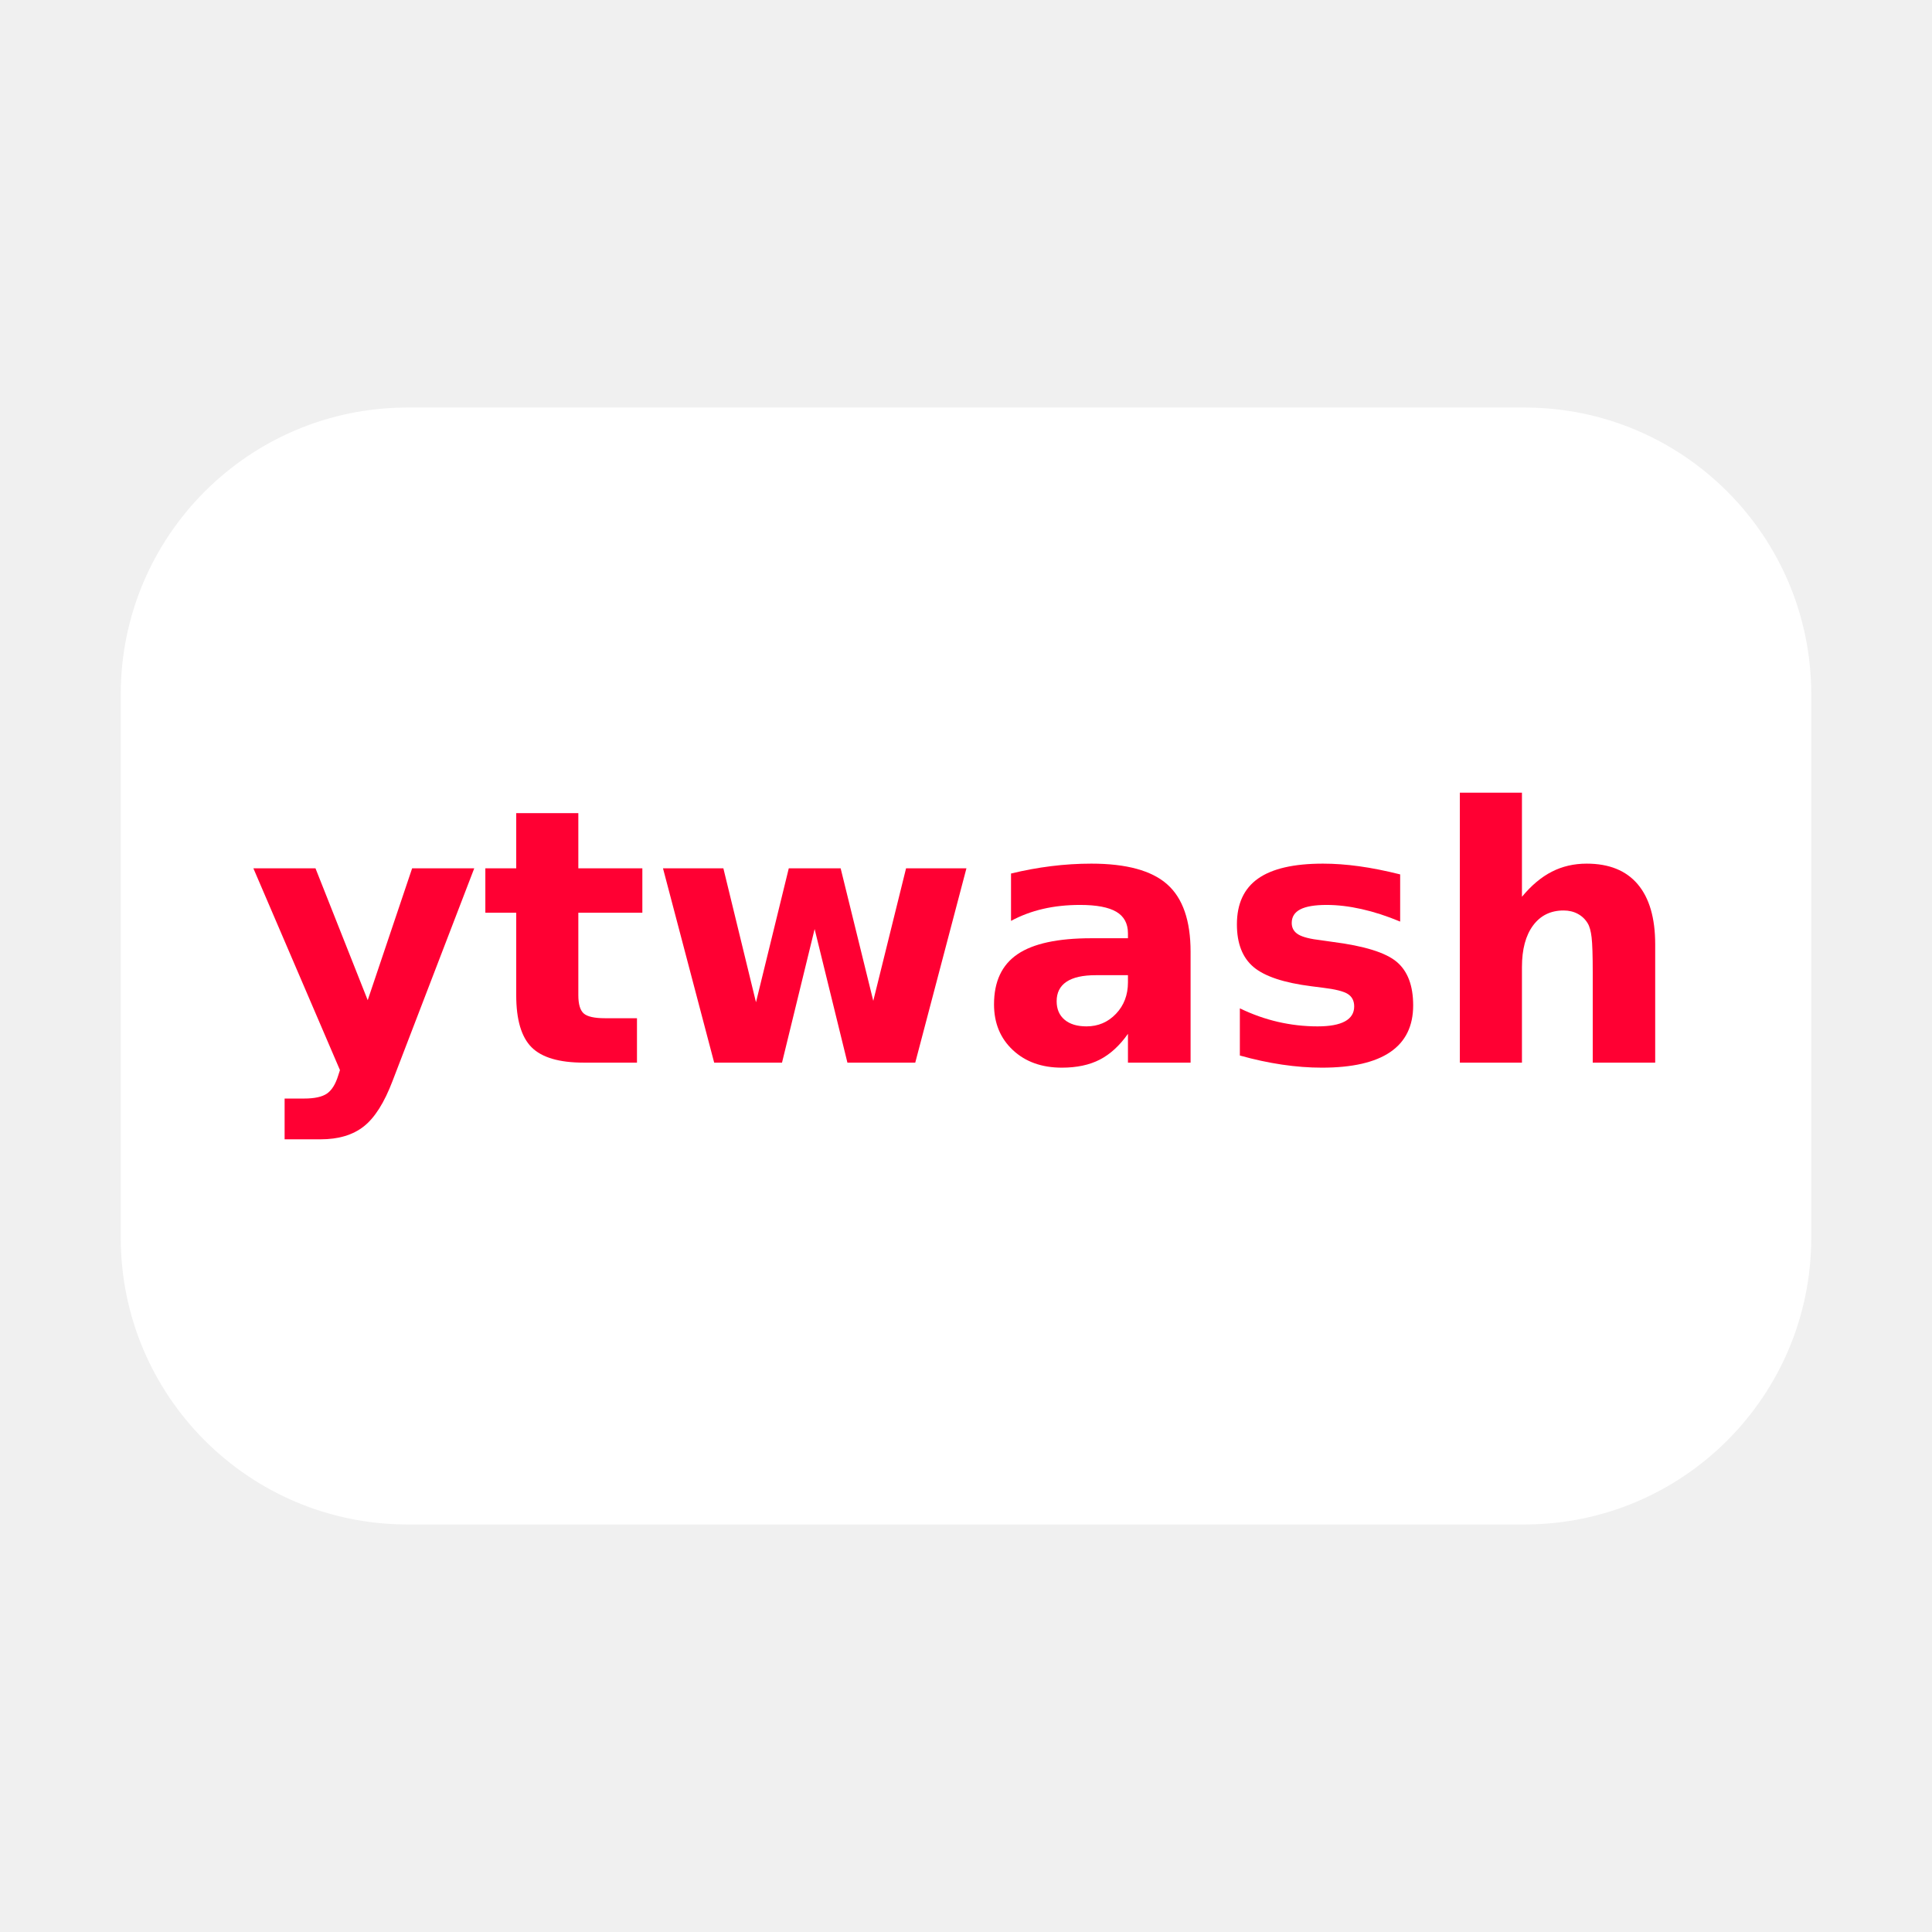
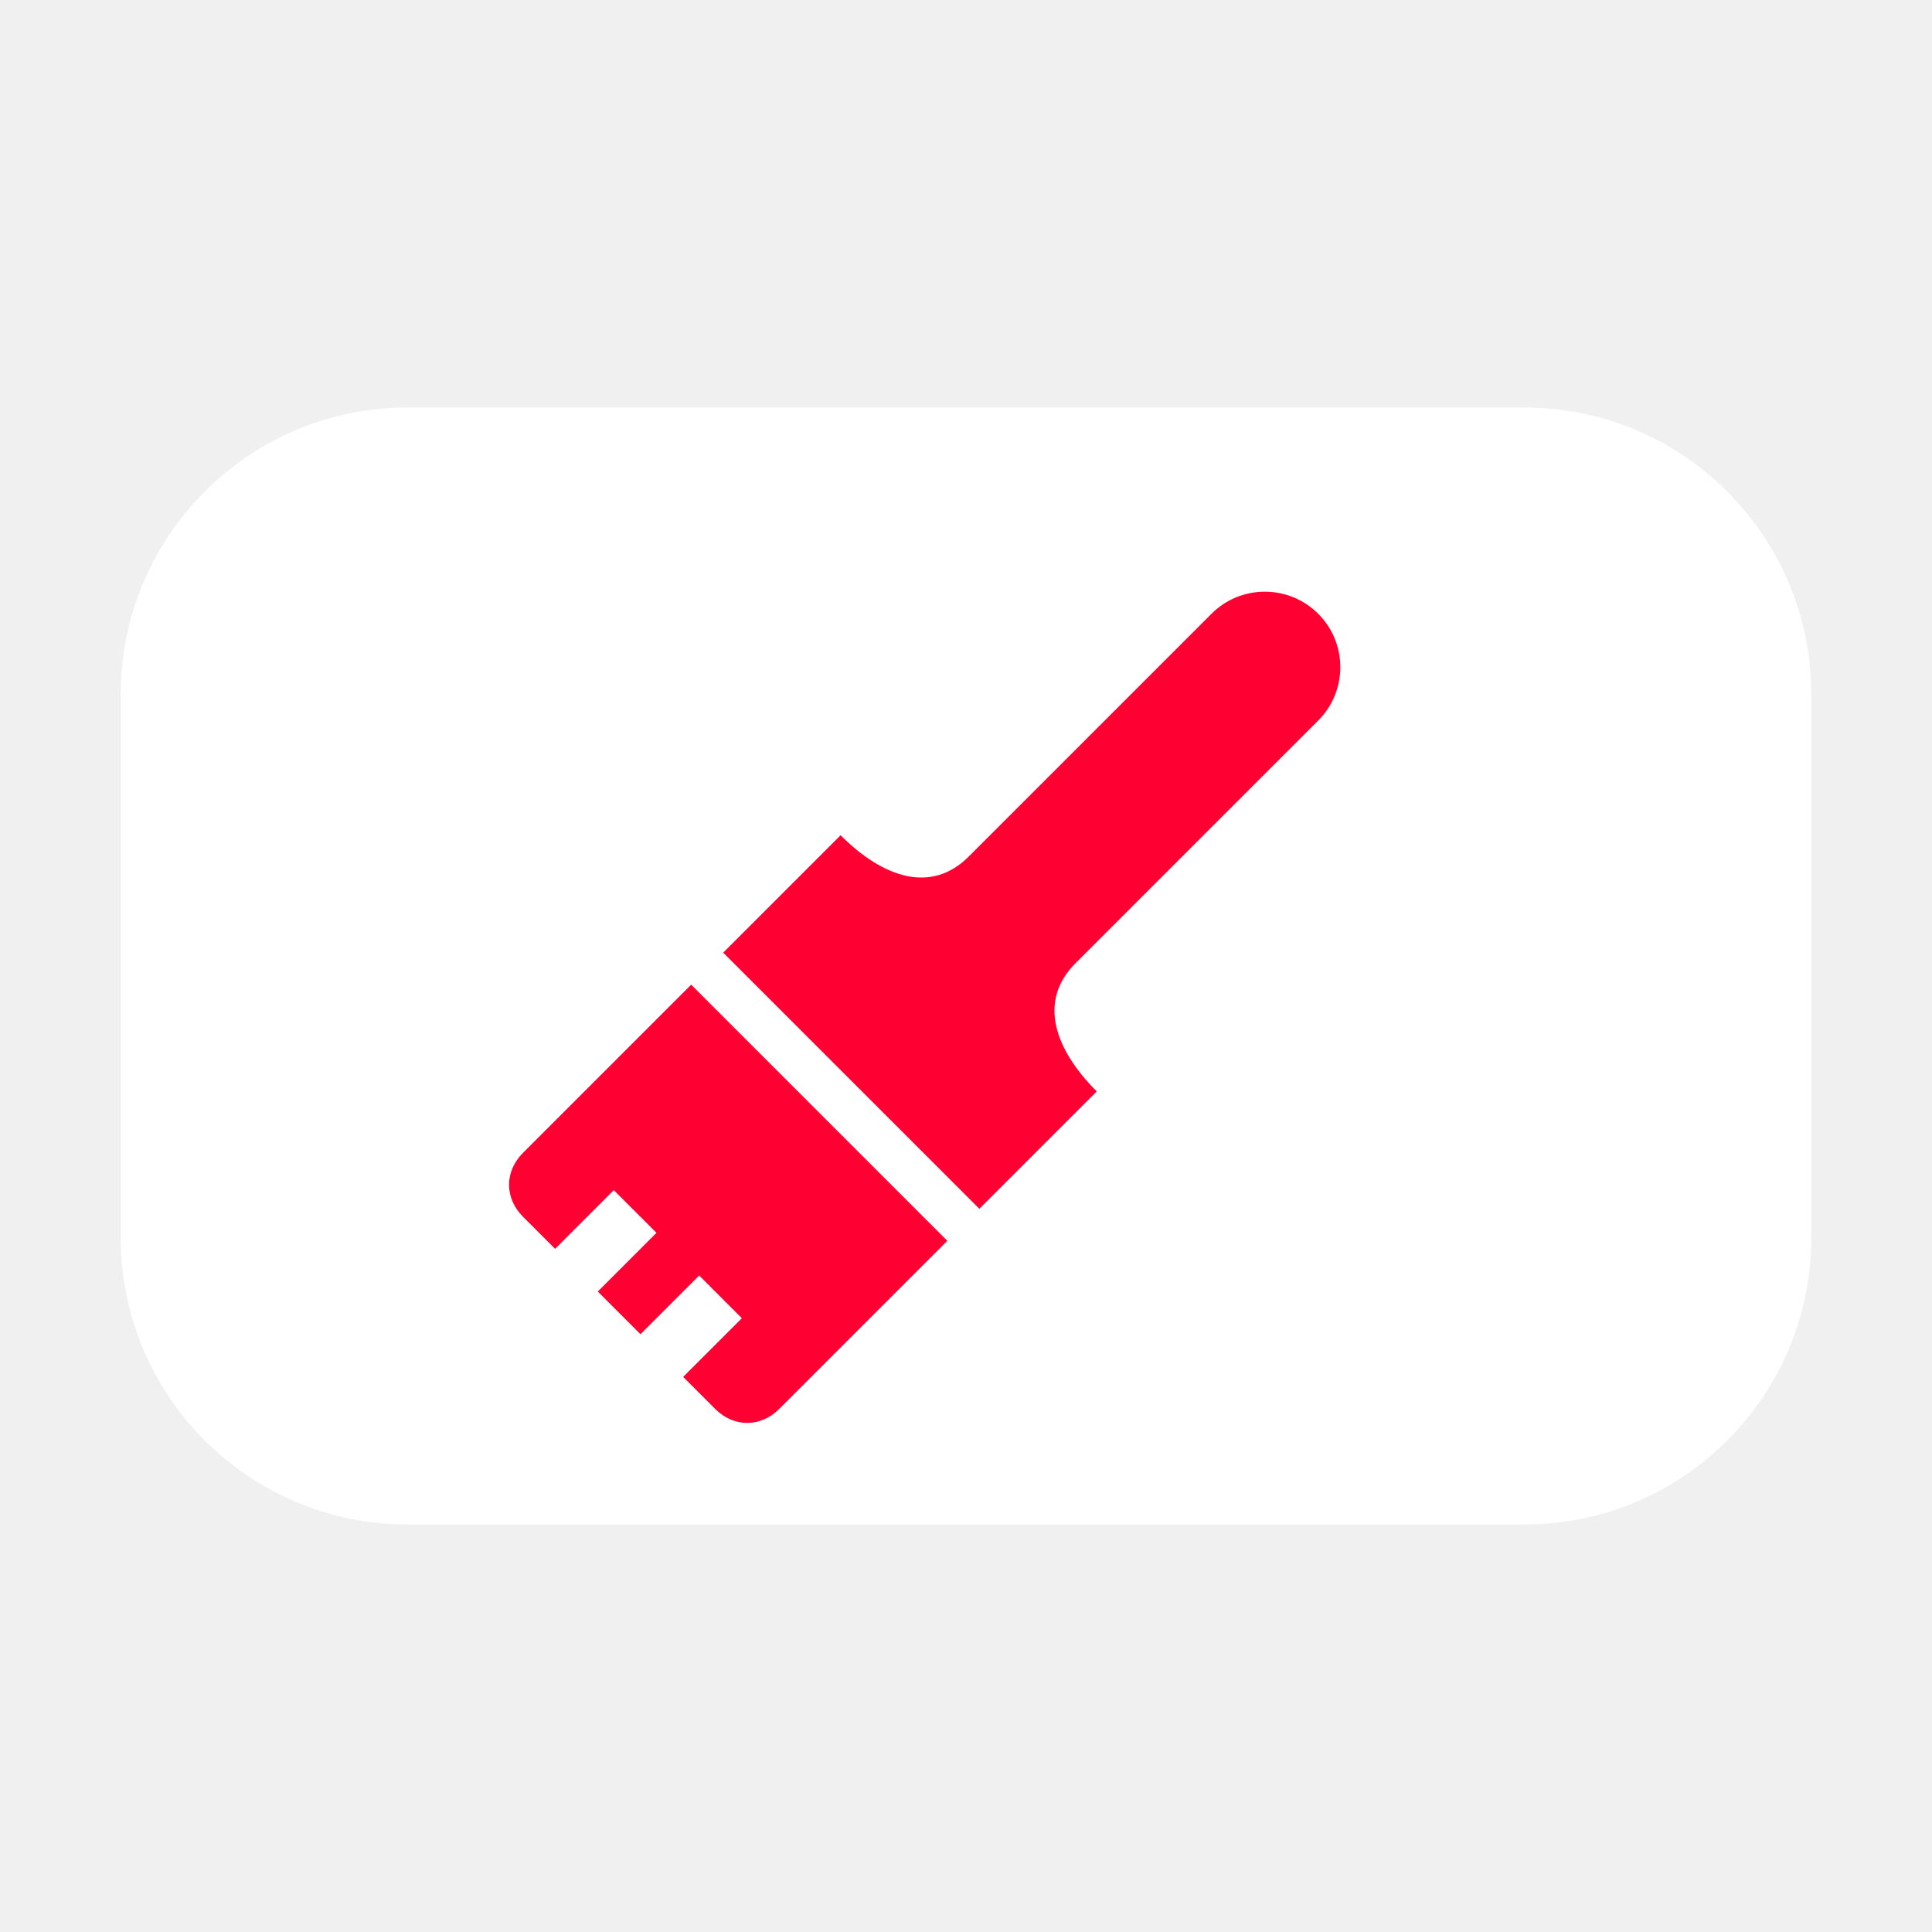
- <svg xmlns="http://www.w3.org/2000/svg" viewBox="0 0 512 512" role="img" aria-label="YTWash">
+ <svg xmlns="http://www.w3.org/2000/svg" viewBox="0 0 512 512" role="img" aria-label="YTWash painter's brush">
  <rect x="32" y="108" width="448" height="296" rx="76" fill="#fff" />
-   <g fill="#ff0033" transform="translate(66 281.6092) scale(0.04597701 -0.04597701)">
-     <path transform="translate(0 0)" d="M25 1120H383L684 360L940 1120H1298L827 -106Q756 -293 661.5 -367.5Q567 -442 412 -442H205V-207H317Q408 -207 449.5 -178.0Q491 -149 514 -74L524 -43Z" />
-     <path transform="translate(1335 0)" d="M563 1438V1120H932V864H563V389Q563 311 594.0 283.5Q625 256 717 256H901V0H594Q382 0 293.5 88.5Q205 177 205 389V864H27V1120H205V1438Z" />
-     <path transform="translate(2314 0)" d="M72 1120H420L608 348L797 1120H1096L1284 356L1473 1120H1821L1526 0H1135L946 770L758 0H367Z" />
-     <path transform="translate(4206 0)" d="M674 504Q562 504 505.5 466.0Q449 428 449 354Q449 286 494.5 247.5Q540 209 621 209Q722 209 791.0 281.5Q860 354 860 463V504ZM1221 639V0H860V166Q788 64 698.0 17.5Q608 -29 479 -29Q305 -29 196.5 72.5Q88 174 88 336Q88 533 223.5 625.0Q359 717 649 717H860V745Q860 830 793.0 869.5Q726 909 584 909Q469 909 370.0 886.0Q271 863 186 817V1090Q301 1118 417.0 1132.5Q533 1147 649 1147Q952 1147 1086.5 1027.5Q1221 908 1221 639Z" />
-     <path transform="translate(5588 0)" d="M1047 1085V813Q932 861 825.0 885.0Q718 909 623 909Q521 909 471.5 883.5Q422 858 422 805Q422 762 459.5 739.0Q497 716 594 705L657 696Q932 661 1027.0 581.0Q1122 501 1122 330Q1122 151 990.0 61.0Q858 -29 596 -29Q485 -29 366.5 -11.5Q248 6 123 41V313Q230 261 342.5 235.0Q455 209 571 209Q676 209 729.0 238.0Q782 267 782 324Q782 372 745.5 395.5Q709 419 600 432L537 440Q298 470 202.0 551.0Q106 632 106 797Q106 975 228.0 1061.0Q350 1147 602 1147Q701 1147 810.0 1132.0Q919 1117 1047 1085Z" />
-     <path transform="translate(6807 0)" d="M1298 682V0H938V111V520Q938 667 931.5 722.0Q925 777 909 803Q888 838 852.0 857.5Q816 877 770 877Q658 877 594.0 790.5Q530 704 530 551V0H172V1556H530V956Q611 1054 702.0 1100.5Q793 1147 903 1147Q1097 1147 1197.5 1028.0Q1298 909 1298 682Z" />
+   <g fill="#ff0033" transform="rotate(45 256 256)">
+     <path d="M236 144a20 20 0 0 1 40 0v91c0 14 12 20 28 20v44h-96v-44c16 0 28-6 28-20z" />
+     <path d="M208 311h96v63c0 7-5 12-12 12h-12v-22h-16v22h-16v-22h-16v22h-12c-7 0-12-5-12-12z" />
  </g>
</svg>
